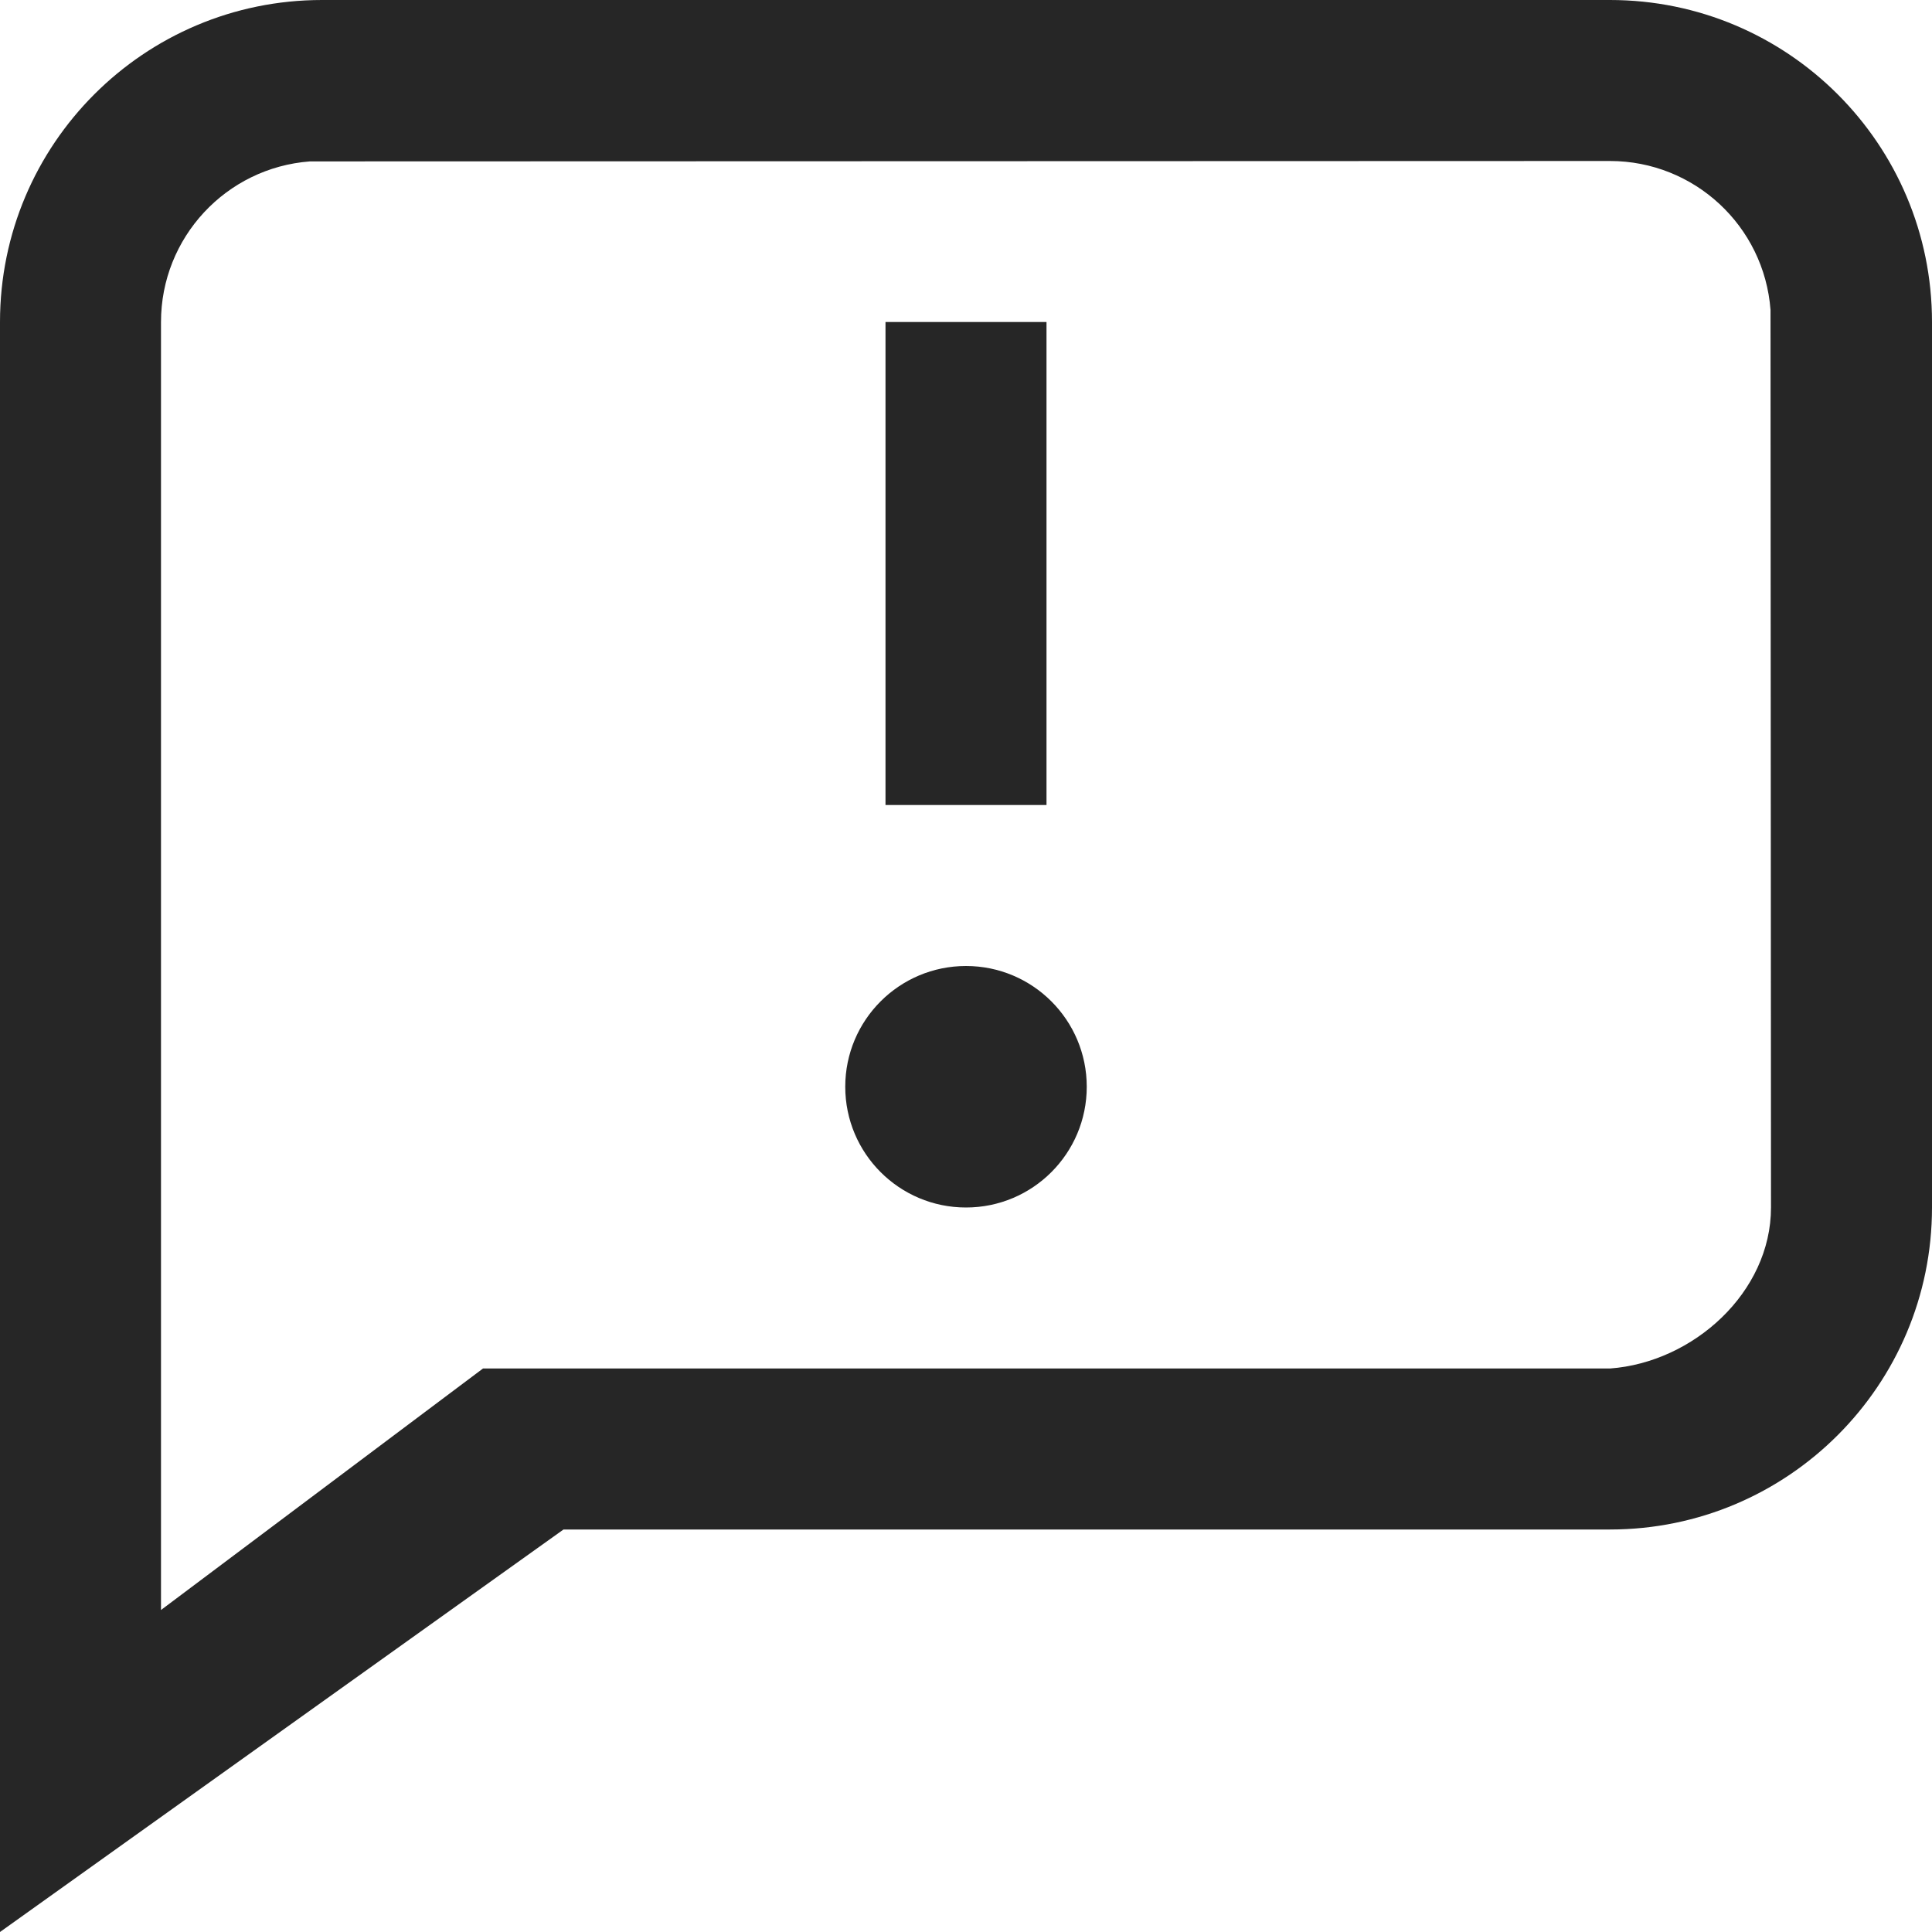
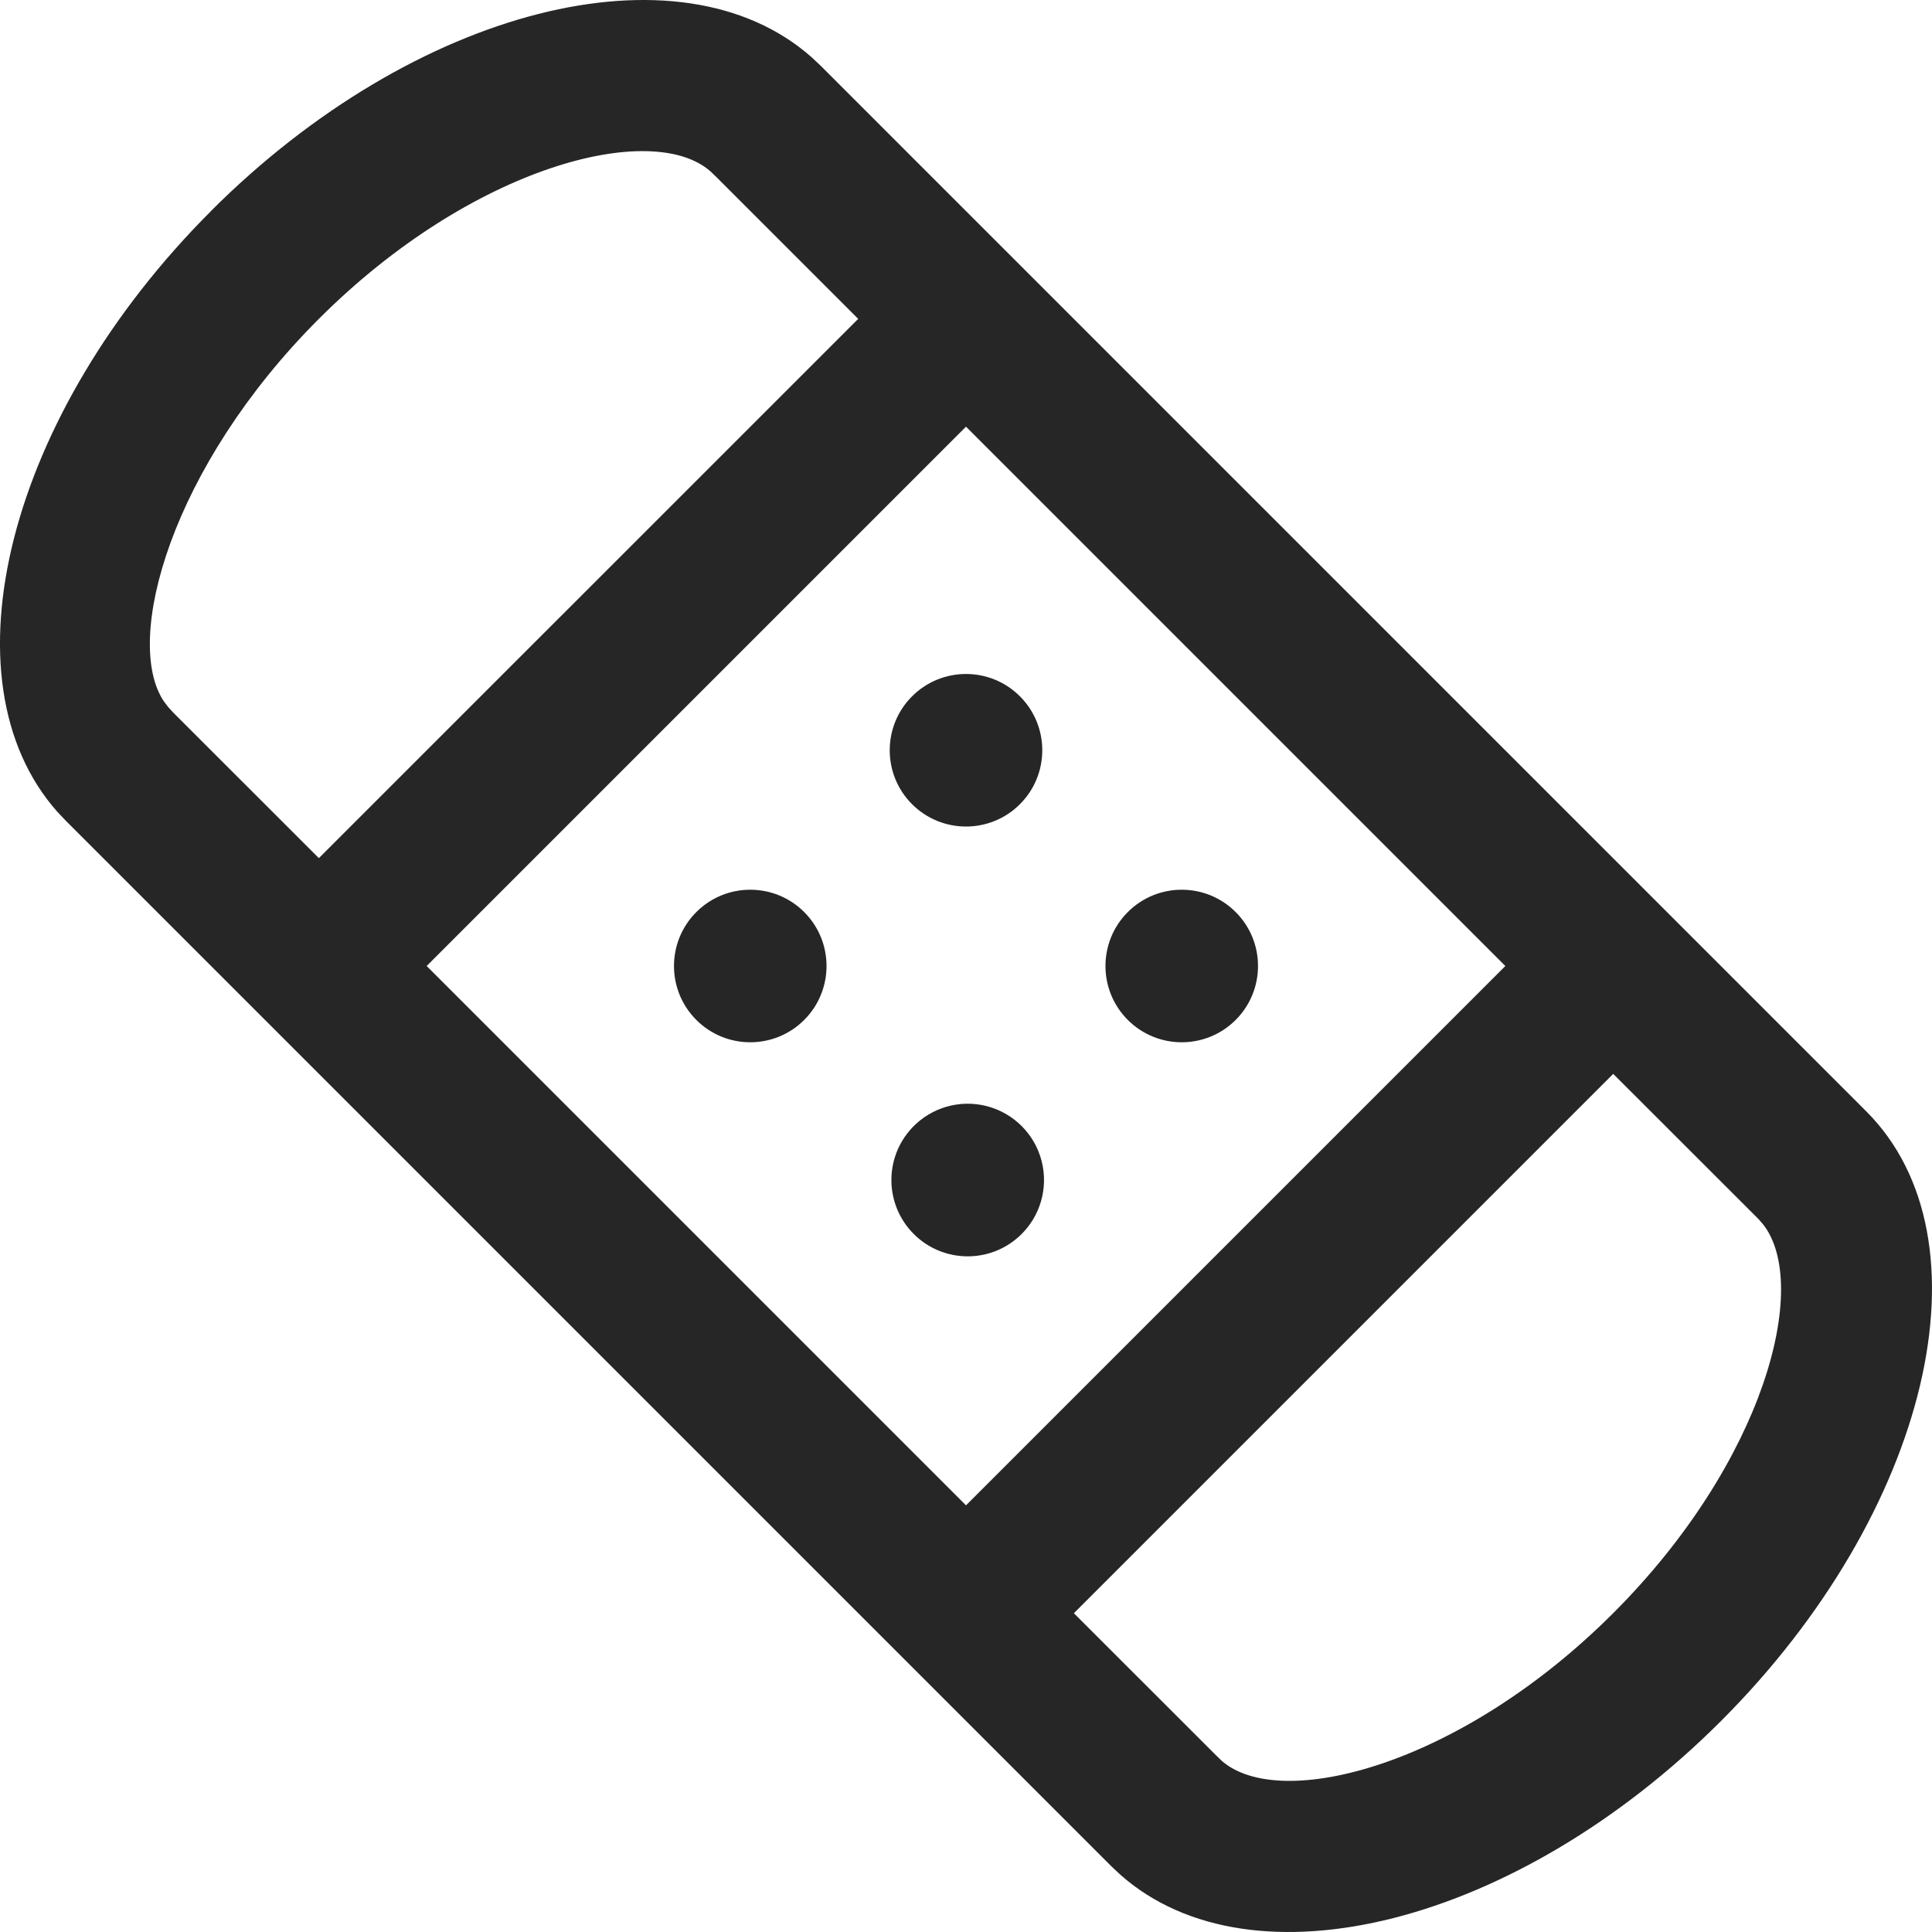
<svg xmlns="http://www.w3.org/2000/svg" width="1em" height="1em" viewBox="0 0 24 24" fill="none">
-   <path fill-rule="evenodd" clip-rule="evenodd" d="M0 4a4 4 0 014-4h16a4 4 0 014 4v11a4 4 0 01-4 4H7l-7 5V4zm21.994-.15A2 2 0 0020 2l-16.15.005A2 2 0 002 4v16l4-3h14c1.035-.076 2-.946 2-2l-.006-11.15zM10.5 13.5a1.5 1.5 0 113 0 1.5 1.5 0 01-3 0zM11 4h2v6h-2V4z" fill="#262626" />
+   <path fill-rule="evenodd" clip-rule="evenodd" d="M2.621 2.621C5.151.091 8.445-.738 10.082.711l.114.107 12.986 12.986c1.594 1.593.787 4.985-1.803 7.575-2.53 2.53-5.824 3.359-7.461 1.91l-.114-.107L.818 10.196l-.108-.114C-.738 8.445.092 5.151 2.621 2.622zM20.04 13.34l-6.7 6.7 1.763 1.762.071.069c.725.64 2.964.07 4.866-1.832 1.884-1.884 2.45-4.073 1.864-4.827l-.06-.069-1.804-1.803zM12 5.3L5.3 12l6.7 6.7 6.7-6.7L12 5.3zm-.67 8.71a.948.948 0 111.34 1.34.948.948 0 01-1.34-1.34zm2.68-2.68a.947.947 0 111.34 1.34.947.947 0 01-1.34-1.34zm-5.36 0a.947.947 0 111.34 1.34.947.947 0 01-1.34-1.34zm2.68-2.68a.947.947 0 111.34 1.34.947.947 0 01-1.34-1.34zM3.961 3.961c-1.84 1.84-2.434 3.997-1.925 4.752l.054.071.067.073 1.804 1.803 6.7-6.699-1.763-1.763-.071-.068c-.725-.642-2.964-.071-4.866 1.831z" fill="#262626" />
</svg>
